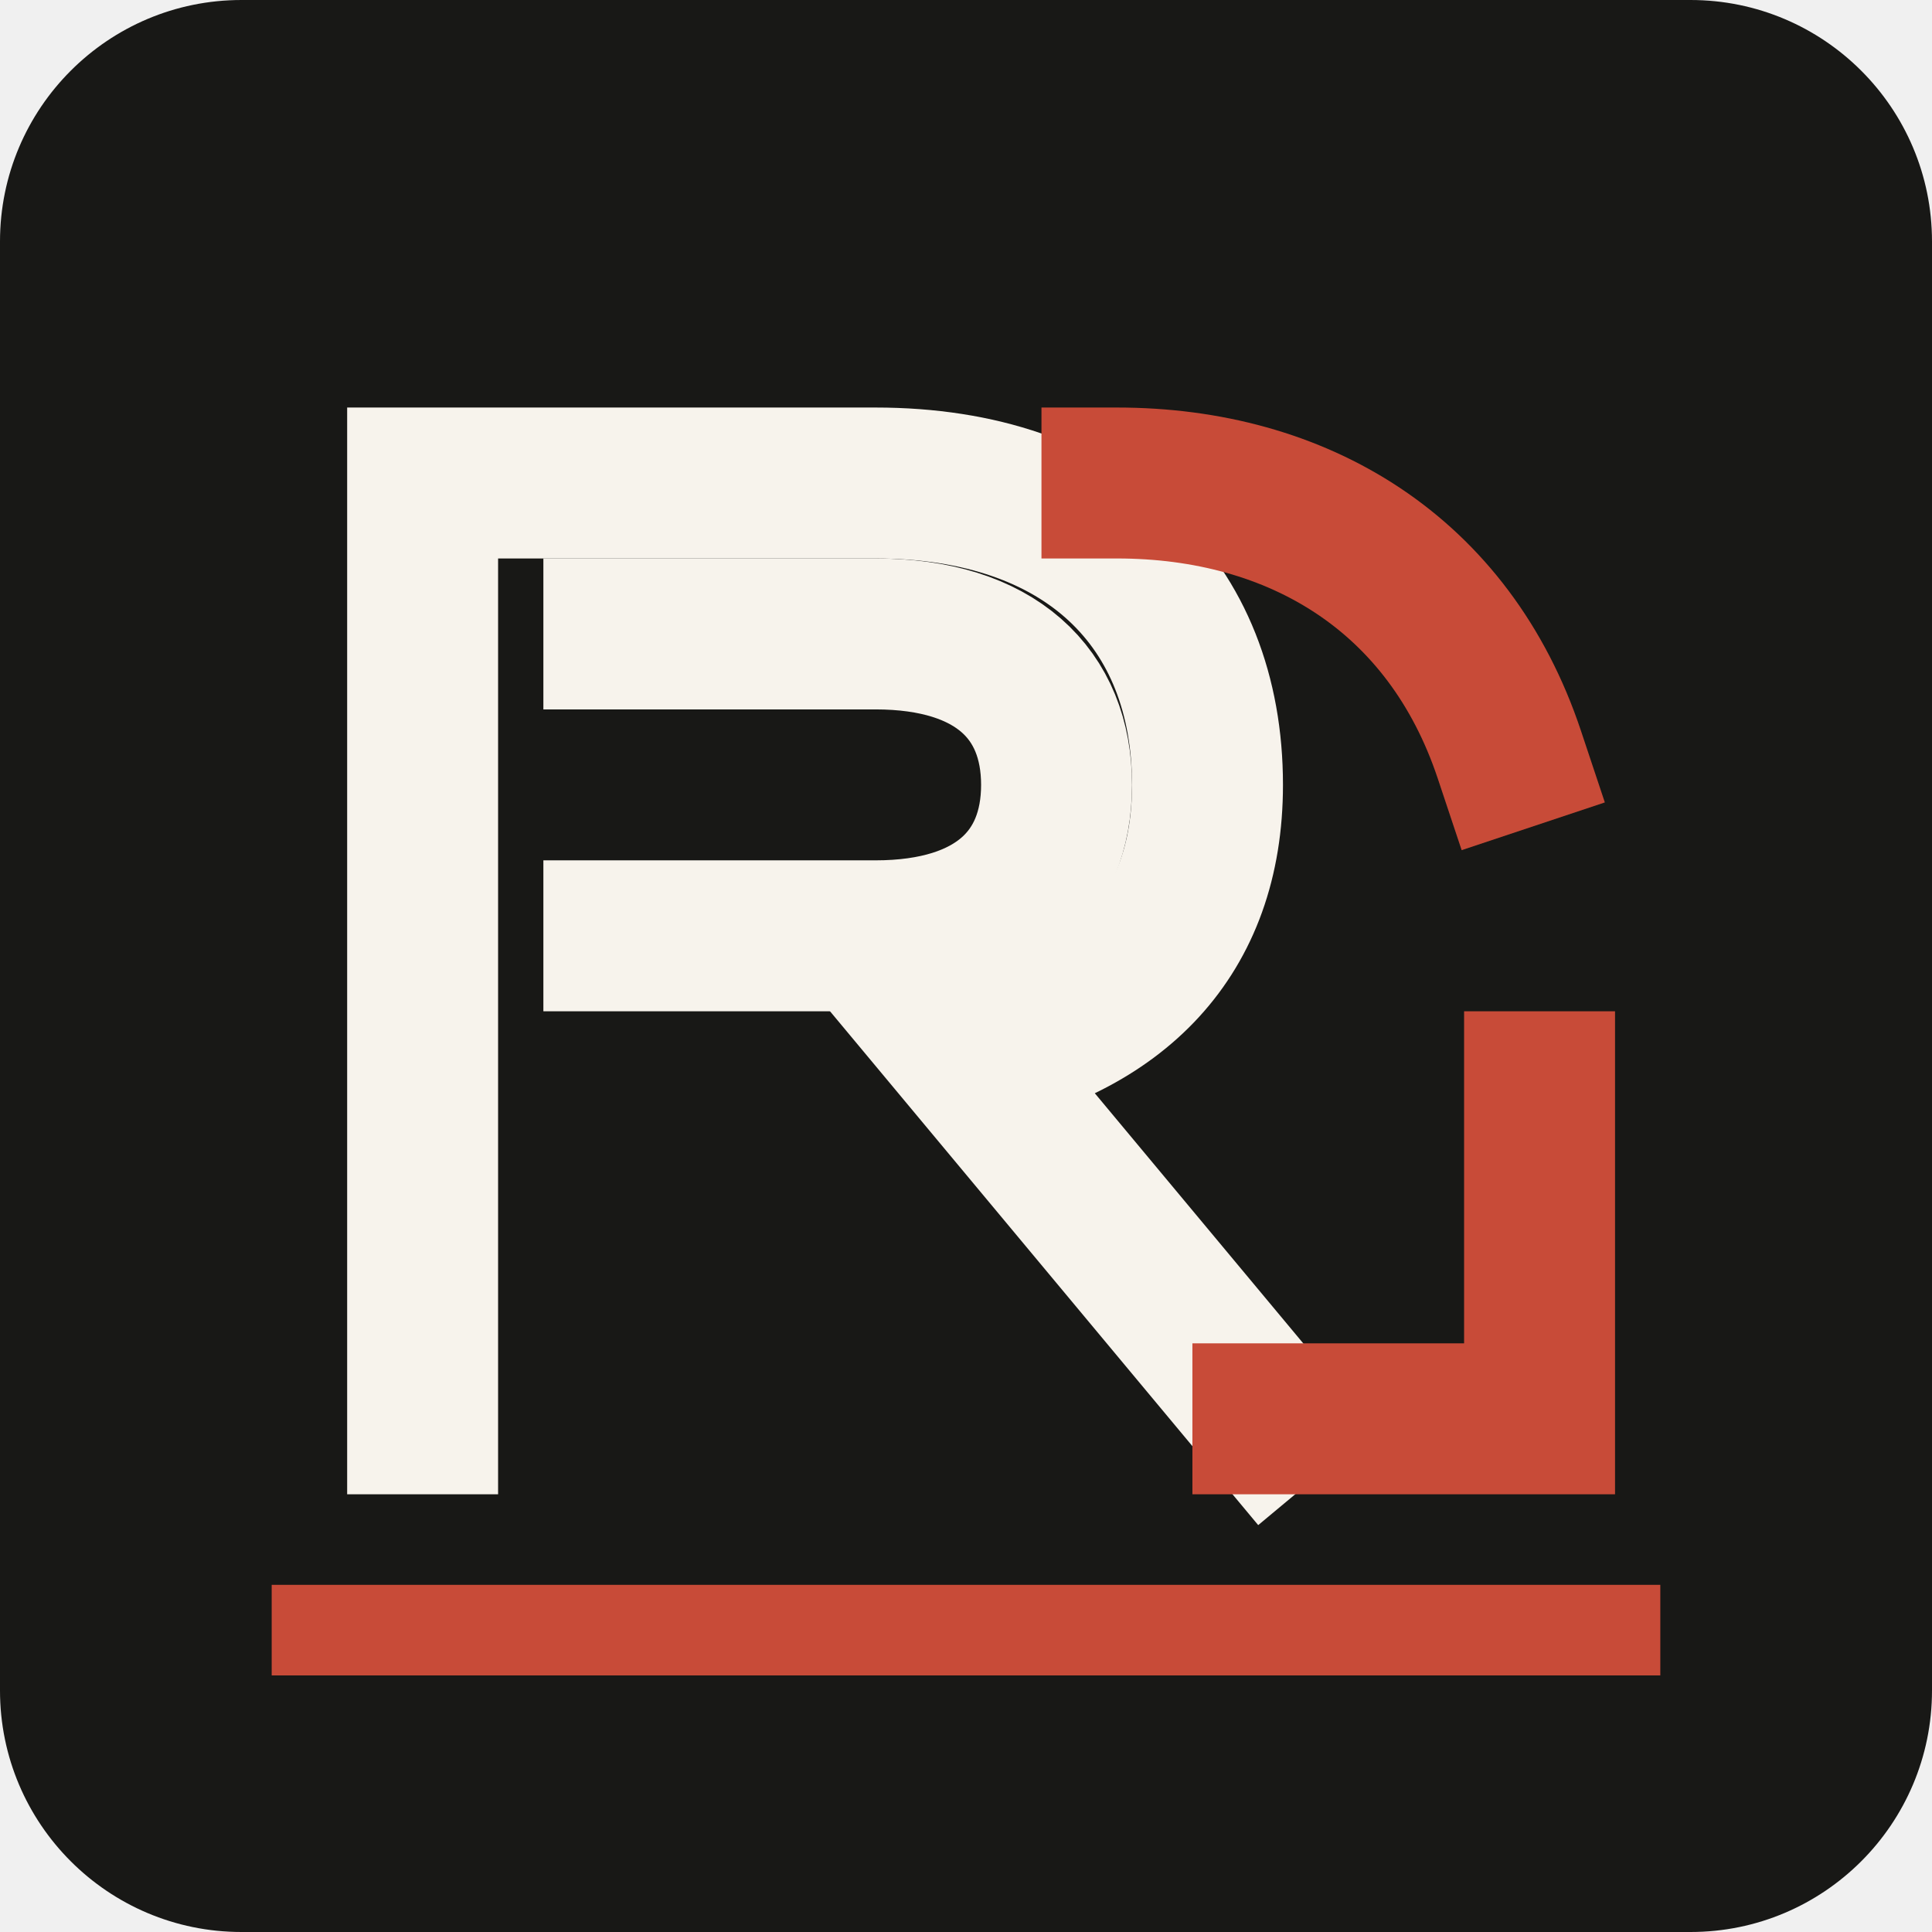
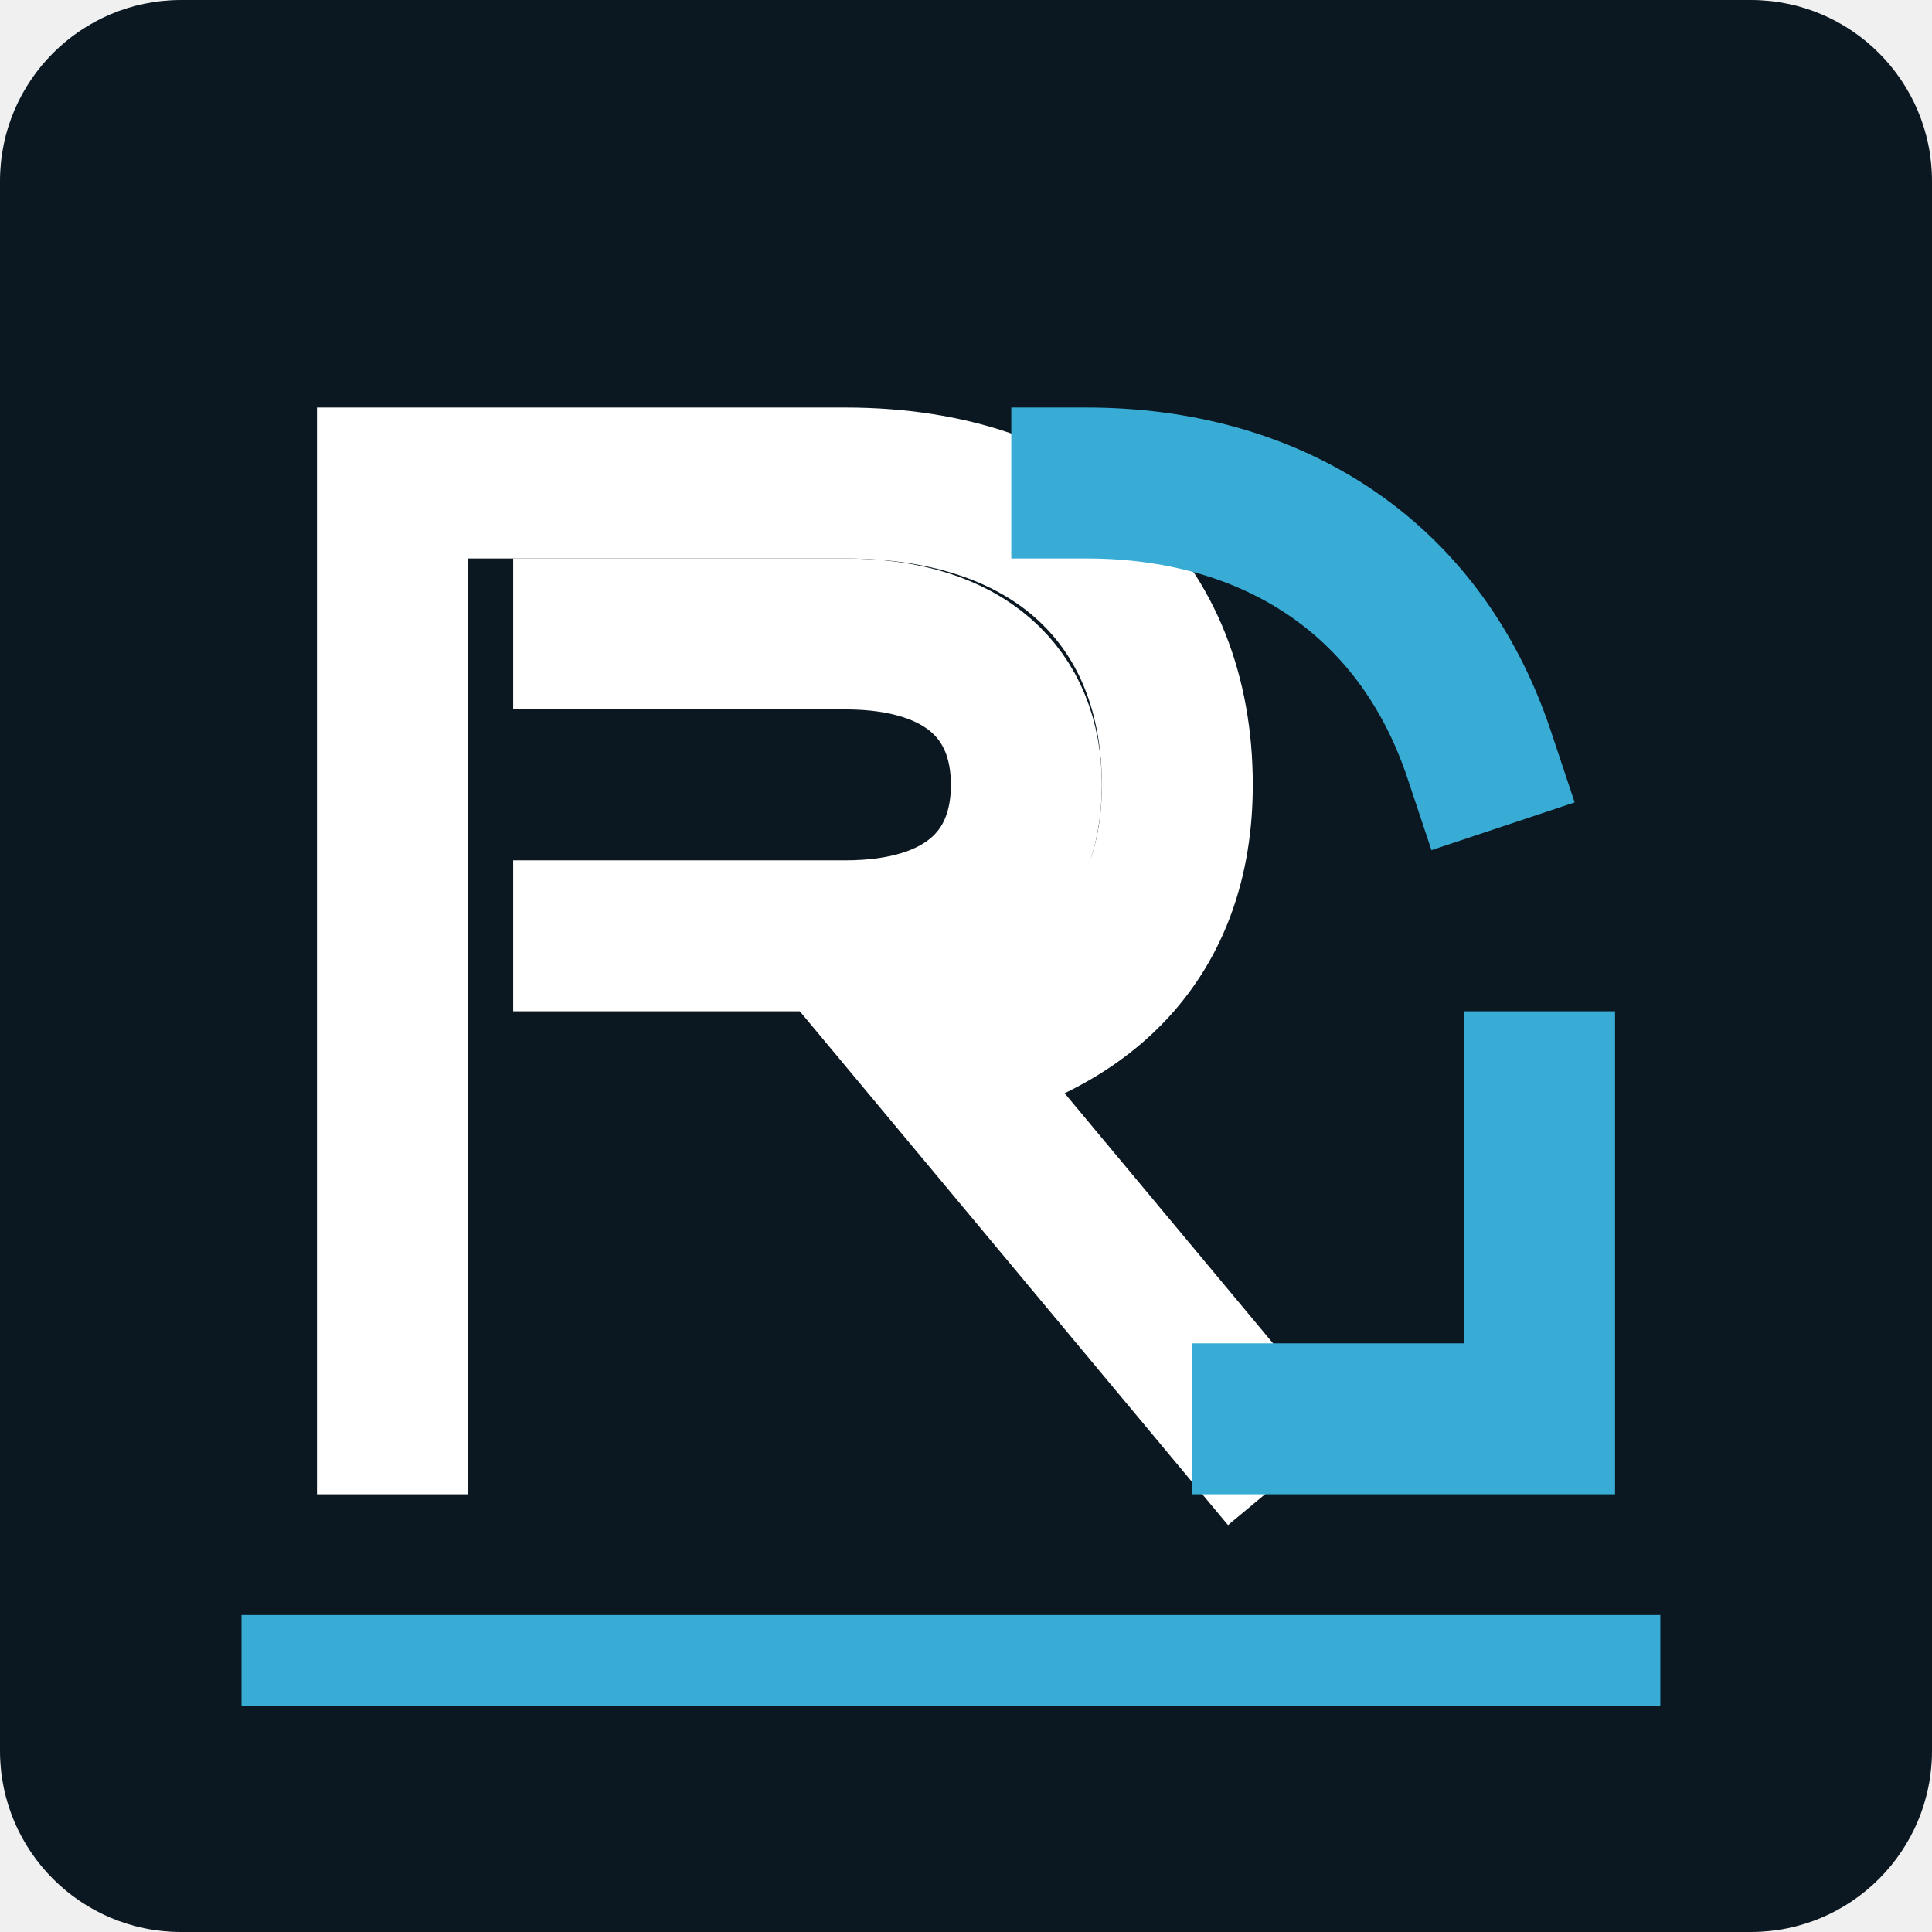
<svg xmlns="http://www.w3.org/2000/svg" viewBox="0 0 64 64" role="img" aria-labelledby="title desc">
-   <rect width="64" height="64" rx="8" fill="#181816" />
-   <path d="M14 47V16h15c7 0 11 4 11 10 0 5-3 8-8 9l10 12" fill="none" stroke="#f7f3ec" stroke-width="5" stroke-linecap="square" stroke-linejoin="miter" />
-   <path d="M18 31h11c4 0 6-2 6-5s-2-5-6-5H18" fill="none" stroke="#f7f3ec" stroke-width="5" />
-   <path d="M50 25c-2-6-7-9-13-9" fill="none" stroke="#c84b38" stroke-width="5" stroke-linecap="square" />
-   <path d="M51 36v11h-9" fill="none" stroke="#c84b38" stroke-width="5" stroke-linecap="square" />
-   <path d="M9 54h46" stroke="#c84b38" stroke-width="3" />
+   <rect width="64" height="64" rx="6" fill="#0b1821" />
+   <path d="M13 47V16h15c7 0 11 4 11 10 0 5-3 8-8 9l10 12" fill="none" stroke="#ffffff" stroke-width="5" stroke-linecap="square" stroke-linejoin="miter" />
+   <path d="M17 31h11c4 0 6-2 6-5s-2-5-6-5H17" fill="none" stroke="#ffffff" stroke-width="5" />
+   <path d="M49 25c-2-6-7-9-13-9" fill="none" stroke="#38acd5" stroke-width="5" stroke-linecap="square" />
+   <path d="M51 36v11h-9" fill="none" stroke="#38acd5" stroke-width="5" stroke-linecap="square" />
+   <path d="M8 55h47" stroke="#38acd5" stroke-width="3" />
</svg>
